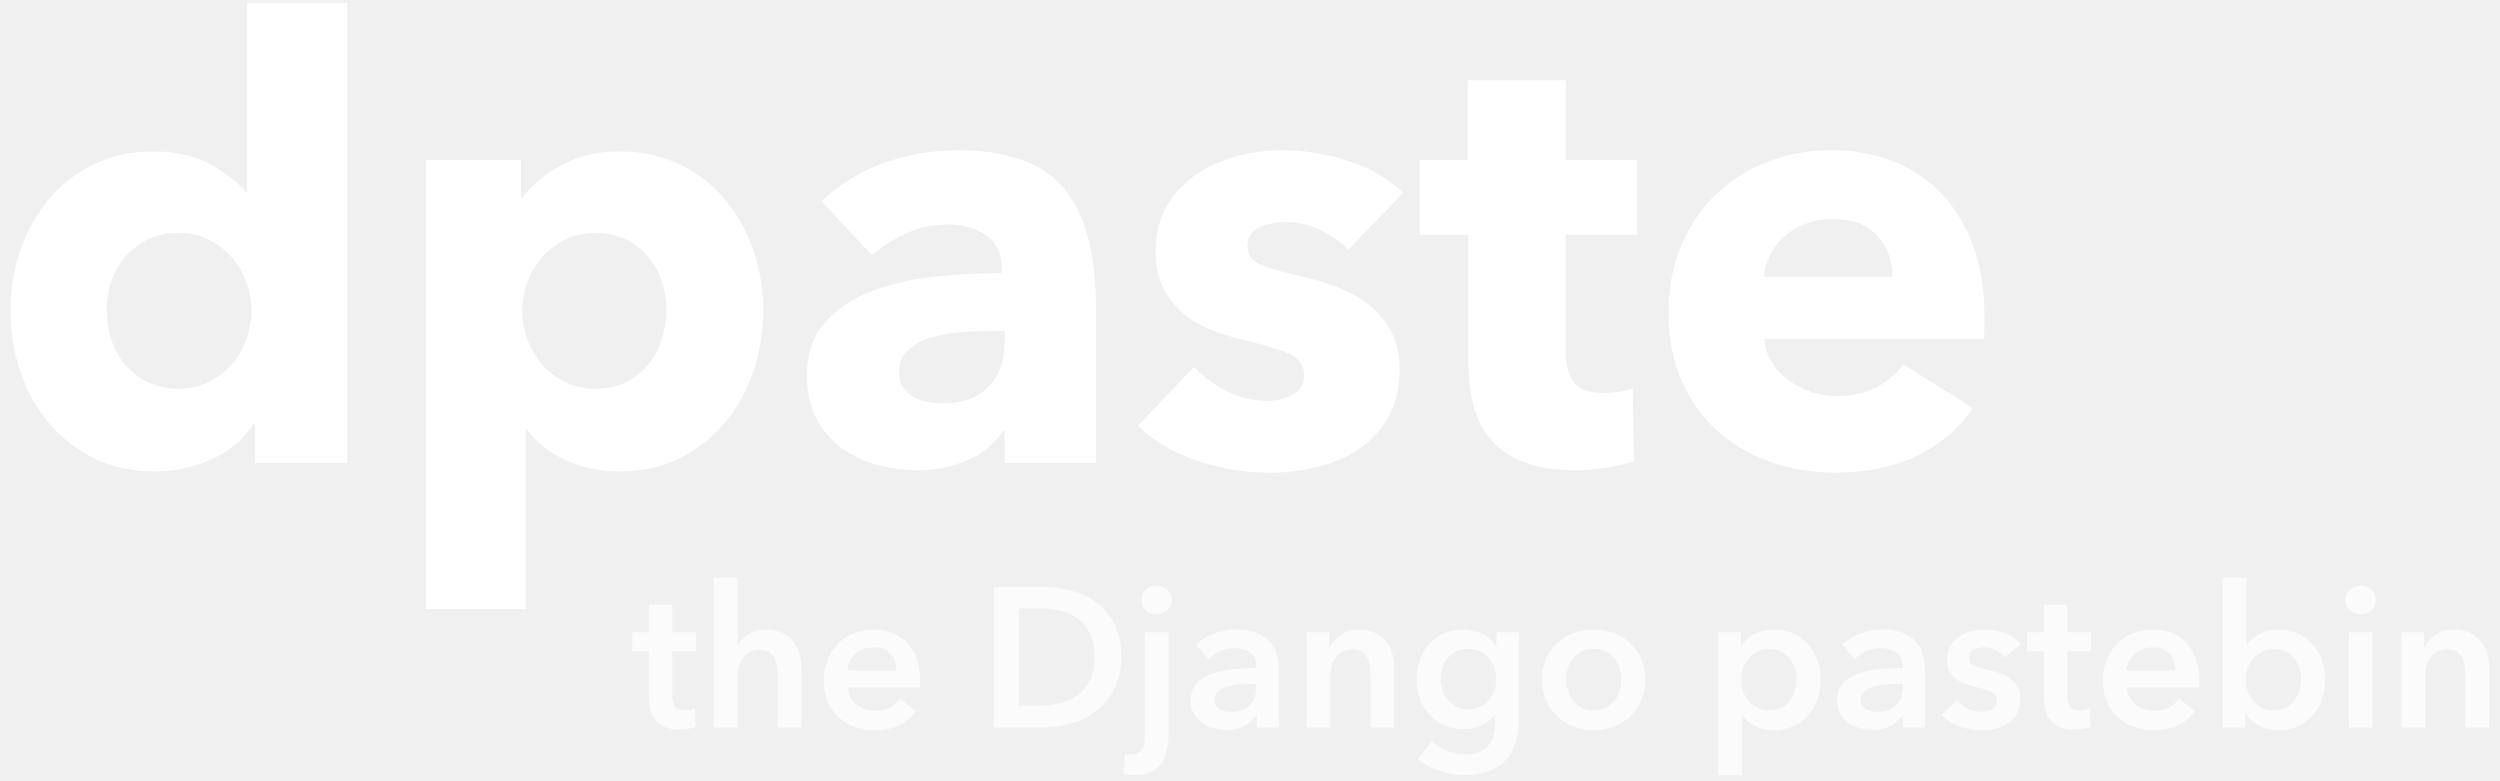
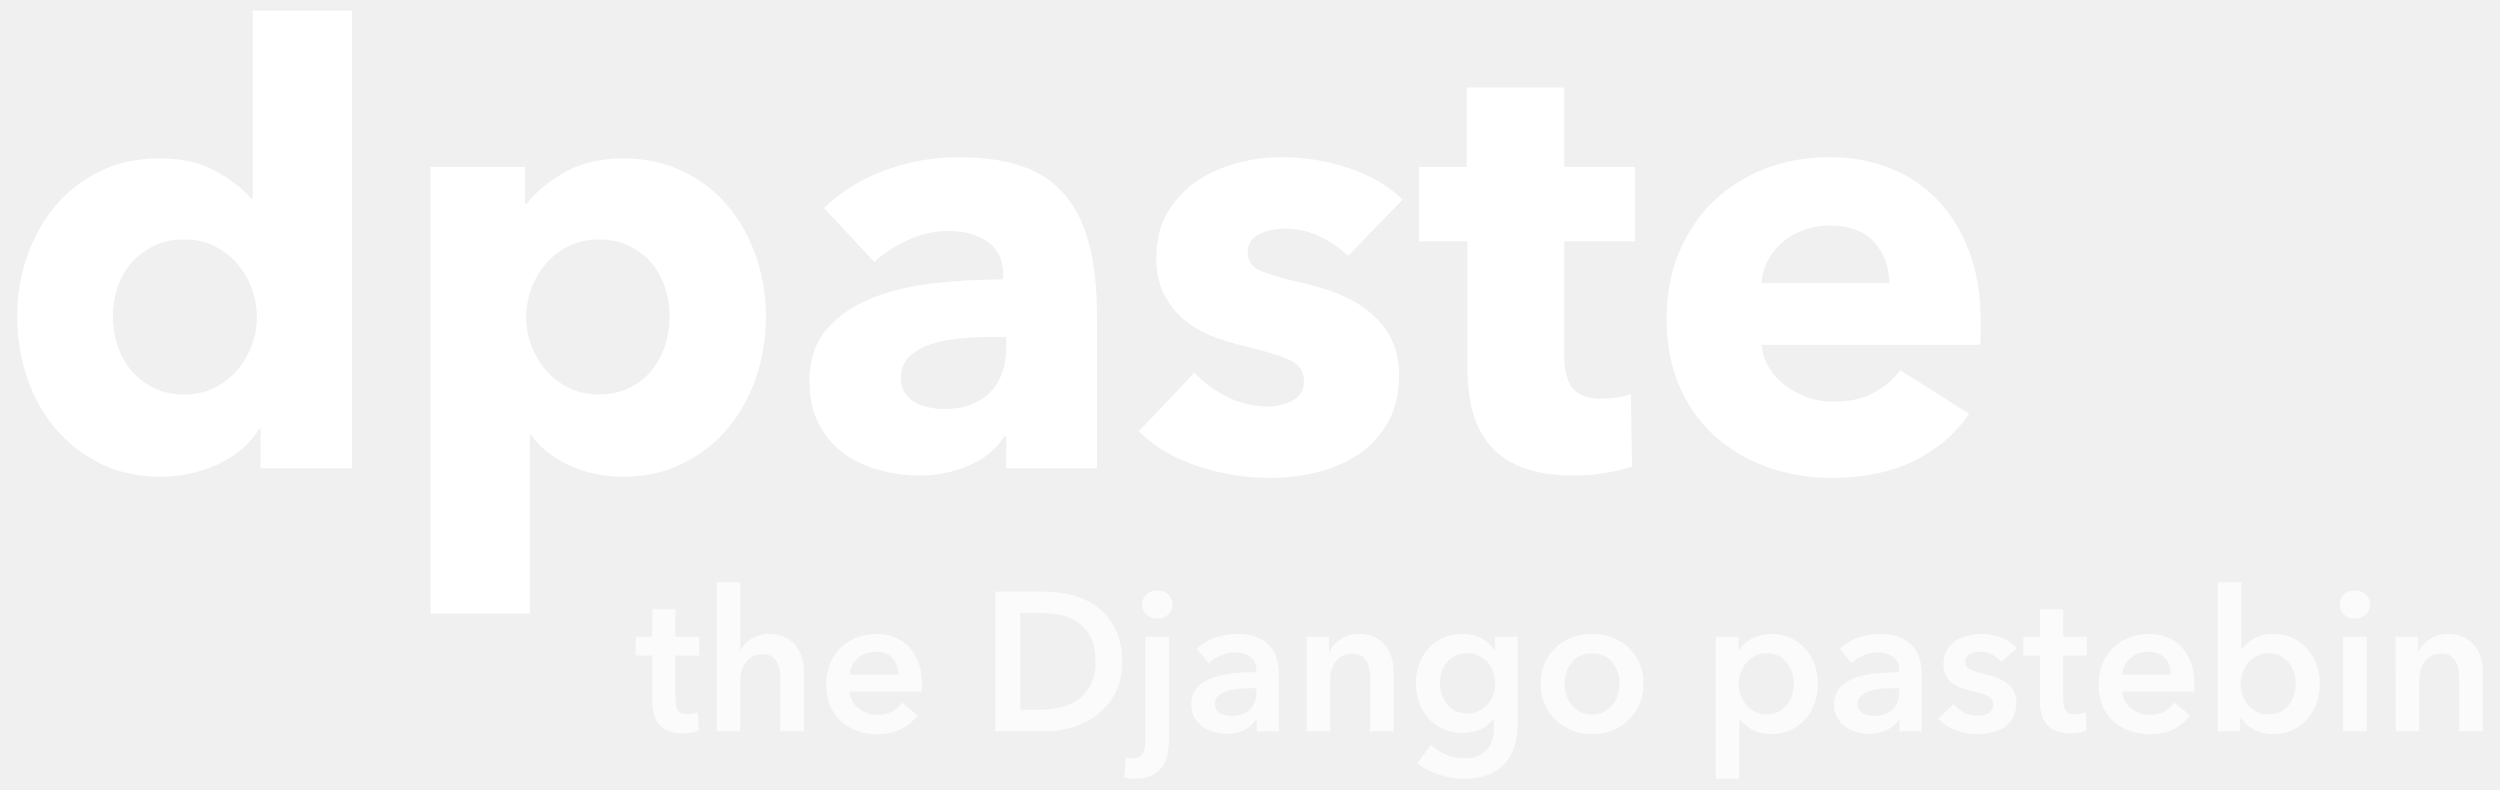
- <svg xmlns="http://www.w3.org/2000/svg" width="189px" height="59px" viewBox="0 0 189 59" version="1.1">
-   <defs />
-   <g id="Page-1" stroke="none" stroke-width="1" fill="none" fill-rule="evenodd">
-     <g id="Group-Copy" fill="#FFFFFF">
-       <path d="M19.286,35 L19.286,32.01 L19.194,32.01 C18.458,33.175 17.408,34.072 16.043,34.701 C14.678,35.33 13.229,35.644 11.696,35.644 C9.979,35.644 8.445,35.307 7.096,34.632 C5.747,33.957 4.604,33.06 3.669,31.941 C2.734,30.822 2.021,29.526 1.53,28.054 C1.039,26.582 0.794,25.049 0.794,23.454 C0.794,21.859 1.047,20.334 1.553,18.877 C2.059,17.42 2.78,16.14 3.715,15.036 C4.65,13.932 5.785,13.058 7.119,12.414 C8.453,11.77 9.948,11.448 11.604,11.448 C13.291,11.448 14.717,11.77 15.882,12.414 C17.047,13.058 17.952,13.763 18.596,14.53 L18.688,14.53 L18.688,0.224 L26.232,0.224 L26.232,35 L19.286,35 Z M19.01,23.5 C19.01,22.764 18.88,22.043 18.619,21.338 C18.358,20.633 17.99,20.004 17.515,19.452 C17.04,18.9 16.465,18.455 15.79,18.118 C15.115,17.781 14.349,17.612 13.49,17.612 C12.601,17.612 11.819,17.781 11.144,18.118 C10.469,18.455 9.902,18.892 9.442,19.429 C8.982,19.966 8.637,20.587 8.407,21.292 C8.177,21.997 8.062,22.718 8.062,23.454 C8.062,24.19 8.177,24.918 8.407,25.639 C8.637,26.36 8.982,26.996 9.442,27.548 C9.902,28.1 10.469,28.545 11.144,28.882 C11.819,29.219 12.601,29.388 13.49,29.388 C14.349,29.388 15.115,29.219 15.79,28.882 C16.465,28.545 17.04,28.1 17.515,27.548 C17.99,26.996 18.358,26.367 18.619,25.662 C18.88,24.957 19.01,24.236 19.01,23.5 Z M57.696,23.454 C57.696,25.049 57.451,26.582 56.96,28.054 C56.469,29.526 55.756,30.822 54.821,31.941 C53.886,33.06 52.743,33.957 51.394,34.632 C50.045,35.307 48.511,35.644 46.794,35.644 C45.383,35.644 44.049,35.36 42.792,34.793 C41.535,34.226 40.553,33.451 39.848,32.47 L39.756,32.47 L39.756,46.04 L32.212,46.04 L32.212,12.092 L39.388,12.092 L39.388,14.898 L39.526,14.898 C40.231,13.978 41.205,13.173 42.447,12.483 C43.689,11.793 45.153,11.448 46.84,11.448 C48.496,11.448 49.999,11.77 51.348,12.414 C52.697,13.058 53.84,13.932 54.775,15.036 C55.71,16.14 56.431,17.42 56.937,18.877 C57.443,20.334 57.696,21.859 57.696,23.454 Z M50.382,23.454 C50.382,22.718 50.267,21.997 50.037,21.292 C49.807,20.587 49.47,19.966 49.025,19.429 C48.58,18.892 48.021,18.455 47.346,18.118 C46.671,17.781 45.889,17.612 45,17.612 C44.141,17.612 43.375,17.781 42.7,18.118 C42.025,18.455 41.45,18.9 40.975,19.452 C40.5,20.004 40.132,20.633 39.871,21.338 C39.61,22.043 39.48,22.764 39.48,23.5 C39.48,24.236 39.61,24.957 39.871,25.662 C40.132,26.367 40.5,26.996 40.975,27.548 C41.45,28.1 42.025,28.545 42.7,28.882 C43.375,29.219 44.141,29.388 45,29.388 C45.889,29.388 46.671,29.219 47.346,28.882 C48.021,28.545 48.58,28.1 49.025,27.548 C49.47,26.996 49.807,26.36 50.037,25.639 C50.267,24.918 50.382,24.19 50.382,23.454 Z M75.958,25.018 L74.992,25.018 C74.164,25.018 73.328,25.056 72.485,25.133 C71.642,25.21 70.89,25.355 70.231,25.57 C69.572,25.785 69.027,26.099 68.598,26.513 C68.169,26.927 67.954,27.471 67.954,28.146 C67.954,28.575 68.054,28.943 68.253,29.25 C68.452,29.557 68.705,29.802 69.012,29.986 C69.319,30.17 69.671,30.3 70.07,30.377 C70.469,30.454 70.852,30.492 71.22,30.492 C72.753,30.492 73.926,30.07 74.739,29.227 C75.552,28.384 75.958,27.241 75.958,25.8 L75.958,25.018 Z M62.112,15.22 C63.461,13.932 65.033,12.966 66.827,12.322 C68.621,11.678 70.453,11.356 72.324,11.356 C74.256,11.356 75.889,11.594 77.223,12.069 C78.557,12.544 79.638,13.28 80.466,14.277 C81.294,15.274 81.9,16.531 82.283,18.049 C82.666,19.567 82.858,21.369 82.858,23.454 L82.858,35 L75.958,35 L75.958,32.562 L75.82,32.562 C75.237,33.513 74.356,34.249 73.175,34.77 C71.994,35.291 70.714,35.552 69.334,35.552 C68.414,35.552 67.463,35.429 66.482,35.184 C65.501,34.939 64.604,34.54 63.791,33.988 C62.978,33.436 62.311,32.7 61.79,31.78 C61.269,30.86 61.008,29.725 61.008,28.376 C61.008,26.72 61.46,25.386 62.365,24.374 C63.27,23.362 64.435,22.58 65.861,22.028 C67.287,21.476 68.874,21.108 70.622,20.924 C72.37,20.74 74.072,20.648 75.728,20.648 L75.728,20.28 C75.728,19.145 75.329,18.31 74.532,17.773 C73.735,17.236 72.753,16.968 71.588,16.968 C70.515,16.968 69.48,17.198 68.483,17.658 C67.486,18.118 66.635,18.67 65.93,19.314 L62.112,15.22 Z M101.948,18.854 C101.335,18.271 100.614,17.781 99.786,17.382 C98.958,16.983 98.084,16.784 97.164,16.784 C96.459,16.784 95.807,16.922 95.209,17.198 C94.611,17.474 94.312,17.949 94.312,18.624 C94.312,19.268 94.642,19.728 95.301,20.004 C95.96,20.28 97.026,20.587 98.498,20.924 C99.357,21.108 100.223,21.369 101.097,21.706 C101.971,22.043 102.761,22.488 103.466,23.04 C104.171,23.592 104.739,24.267 105.168,25.064 C105.597,25.861 105.812,26.812 105.812,27.916 C105.812,29.357 105.521,30.576 104.938,31.573 C104.355,32.57 103.596,33.375 102.661,33.988 C101.726,34.601 100.675,35.046 99.51,35.322 C98.345,35.598 97.179,35.736 96.014,35.736 C94.143,35.736 92.311,35.437 90.517,34.839 C88.723,34.241 87.228,33.359 86.032,32.194 L90.264,27.732 C90.939,28.468 91.767,29.081 92.748,29.572 C93.729,30.063 94.772,30.308 95.876,30.308 C96.489,30.308 97.095,30.162 97.693,29.871 C98.291,29.58 98.59,29.066 98.59,28.33 C98.59,27.625 98.222,27.103 97.486,26.766 C96.75,26.429 95.6,26.076 94.036,25.708 C93.239,25.524 92.441,25.279 91.644,24.972 C90.847,24.665 90.134,24.251 89.505,23.73 C88.876,23.209 88.363,22.565 87.964,21.798 C87.565,21.031 87.366,20.111 87.366,19.038 C87.366,17.658 87.657,16.485 88.24,15.519 C88.823,14.553 89.574,13.763 90.494,13.15 C91.414,12.537 92.434,12.084 93.553,11.793 C94.672,11.502 95.784,11.356 96.888,11.356 C98.605,11.356 100.284,11.624 101.925,12.161 C103.566,12.698 104.953,13.503 106.088,14.576 L101.948,18.854 Z M118.37,17.75 L118.37,26.49 C118.37,27.563 118.577,28.368 118.991,28.905 C119.405,29.442 120.149,29.71 121.222,29.71 C121.59,29.71 121.981,29.679 122.395,29.618 C122.809,29.557 123.154,29.465 123.43,29.342 L123.522,34.862 C123.001,35.046 122.341,35.207 121.544,35.345 C120.747,35.483 119.949,35.552 119.152,35.552 C117.619,35.552 116.331,35.36 115.288,34.977 C114.245,34.594 113.41,34.042 112.781,33.321 C112.152,32.6 111.7,31.742 111.424,30.745 C111.148,29.748 111.01,28.637 111.01,27.41 L111.01,17.75 L107.33,17.75 L107.33,12.092 L110.964,12.092 L110.964,6.066 L118.37,6.066 L118.37,12.092 L123.752,12.092 L123.752,17.75 L118.37,17.75 Z M143.072,20.924 C143.072,19.728 142.696,18.701 141.945,17.842 C141.194,16.983 140.067,16.554 138.564,16.554 C137.828,16.554 137.153,16.669 136.54,16.899 C135.927,17.129 135.39,17.443 134.93,17.842 C134.47,18.241 134.102,18.708 133.826,19.245 C133.55,19.782 133.397,20.341 133.366,20.924 L143.072,20.924 Z M150.018,23.822 L150.018,24.742 C150.018,25.049 150.003,25.34 149.972,25.616 L133.366,25.616 C133.427,26.26 133.619,26.843 133.941,27.364 C134.263,27.885 134.677,28.338 135.183,28.721 C135.689,29.104 136.256,29.403 136.885,29.618 C137.514,29.833 138.165,29.94 138.84,29.94 C140.036,29.94 141.048,29.718 141.876,29.273 C142.704,28.828 143.379,28.253 143.9,27.548 L149.144,30.86 C148.071,32.424 146.652,33.628 144.889,34.471 C143.126,35.314 141.079,35.736 138.748,35.736 C137.031,35.736 135.405,35.468 133.872,34.931 C132.339,34.394 130.997,33.612 129.847,32.585 C128.697,31.558 127.792,30.293 127.133,28.79 C126.474,27.287 126.144,25.57 126.144,23.638 C126.144,21.767 126.466,20.073 127.11,18.555 C127.754,17.037 128.628,15.749 129.732,14.691 C130.836,13.633 132.139,12.813 133.642,12.23 C135.145,11.647 136.77,11.356 138.518,11.356 C140.205,11.356 141.753,11.64 143.164,12.207 C144.575,12.774 145.786,13.595 146.798,14.668 C147.81,15.741 148.6,17.045 149.167,18.578 C149.734,20.111 150.018,21.859 150.018,23.822 Z" id="dpaste-copy" />
-       <path d="M47.795,49.24 L47.795,47.8 L49.055,47.8 L49.055,45.715 L50.825,45.715 L50.825,47.8 L52.625,47.8 L52.625,49.24 L50.825,49.24 L50.825,52.585 C50.825,52.905 50.882,53.17 50.998,53.38 C51.113,53.59 51.37,53.695 51.77,53.695 C51.89,53.695 52.02,53.683 52.16,53.657 C52.3,53.632 52.425,53.595 52.535,53.545 L52.595,54.955 C52.435,55.015 52.245,55.062 52.025,55.097 C51.805,55.133 51.595,55.15 51.395,55.15 C50.915,55.15 50.525,55.083 50.225,54.947 C49.925,54.812 49.688,54.628 49.513,54.392 C49.337,54.157 49.218,53.888 49.153,53.583 C49.087,53.277 49.055,52.95 49.055,52.6 L49.055,49.24 L47.795,49.24 Z M57.935,47.59 C58.405,47.59 58.807,47.672 59.142,47.837 C59.478,48.003 59.752,48.22 59.968,48.49 C60.183,48.76 60.34,49.07 60.44,49.42 C60.54,49.77 60.59,50.13 60.59,50.5 L60.59,55 L58.79,55 L58.79,51.04 C58.79,50.83 58.775,50.613 58.745,50.388 C58.715,50.162 58.653,49.958 58.557,49.773 C58.462,49.587 58.328,49.435 58.153,49.315 C57.977,49.195 57.745,49.135 57.455,49.135 C57.165,49.135 56.915,49.19 56.705,49.3 C56.495,49.41 56.32,49.557 56.18,49.742 C56.04,49.928 55.935,50.135 55.865,50.365 C55.795,50.595 55.76,50.83 55.76,51.07 L55.76,55 L53.96,55 L53.96,43.66 L55.76,43.66 L55.76,48.805 L55.79,48.805 C55.86,48.655 55.962,48.508 56.097,48.362 C56.233,48.217 56.39,48.088 56.57,47.972 C56.75,47.857 56.955,47.765 57.185,47.695 C57.415,47.625 57.665,47.59 57.935,47.59 Z M67.76,50.68 C67.76,50.45 67.728,50.23 67.662,50.02 C67.597,49.81 67.495,49.625 67.355,49.465 C67.215,49.305 67.038,49.178 66.823,49.083 C66.607,48.987 66.355,48.94 66.065,48.94 C65.525,48.94 65.068,49.102 64.692,49.428 C64.317,49.753 64.11,50.17 64.07,50.68 L67.76,50.68 Z M69.56,51.49 L69.56,51.73 C69.56,51.81 69.555,51.89 69.545,51.97 L64.07,51.97 C64.09,52.23 64.157,52.467 64.272,52.682 C64.388,52.898 64.54,53.082 64.73,53.237 C64.92,53.393 65.135,53.515 65.375,53.605 C65.615,53.695 65.865,53.74 66.125,53.74 C66.575,53.74 66.955,53.658 67.265,53.492 C67.575,53.327 67.83,53.1 68.03,52.81 L69.23,53.77 C68.52,54.73 67.49,55.21 66.14,55.21 C65.58,55.21 65.065,55.123 64.595,54.947 C64.125,54.772 63.718,54.525 63.373,54.205 C63.027,53.885 62.758,53.493 62.562,53.028 C62.367,52.562 62.27,52.035 62.27,51.445 C62.27,50.865 62.367,50.338 62.562,49.862 C62.758,49.387 63.025,48.983 63.365,48.648 C63.705,48.312 64.107,48.053 64.573,47.867 C65.038,47.682 65.54,47.59 66.08,47.59 C66.58,47.59 67.042,47.672 67.468,47.837 C67.893,48.003 68.26,48.247 68.57,48.572 C68.88,48.898 69.122,49.302 69.297,49.788 C69.473,50.273 69.56,50.84 69.56,51.49 Z M75.14,44.38 L78.905,44.38 C79.595,44.38 80.29,44.47 80.99,44.65 C81.69,44.83 82.32,45.127 82.88,45.542 C83.44,45.958 83.895,46.502 84.245,47.178 C84.595,47.853 84.77,48.69 84.77,49.69 C84.77,50.62 84.595,51.42 84.245,52.09 C83.895,52.76 83.44,53.31 82.88,53.74 C82.32,54.17 81.69,54.487 80.99,54.693 C80.29,54.898 79.595,55 78.905,55 L75.14,55 L75.14,44.38 Z M78.605,53.35 C79.095,53.35 79.585,53.293 80.075,53.178 C80.565,53.062 81.007,52.868 81.403,52.593 C81.798,52.317 82.12,51.945 82.37,51.475 C82.62,51.005 82.745,50.41 82.745,49.69 C82.745,48.93 82.62,48.31 82.37,47.83 C82.12,47.35 81.798,46.975 81.403,46.705 C81.007,46.435 80.565,46.25 80.075,46.15 C79.585,46.05 79.095,46 78.605,46 L77.03,46 L77.03,53.35 L78.605,53.35 Z M88.34,47.8 L88.34,55.435 C88.34,55.865 88.305,56.272 88.235,56.657 C88.165,57.043 88.033,57.377 87.838,57.663 C87.642,57.948 87.378,58.175 87.043,58.345 C86.707,58.515 86.27,58.6 85.73,58.6 C85.58,58.6 85.43,58.59 85.28,58.57 C85.13,58.55 85.01,58.53 84.92,58.51 L85.07,56.98 C85.15,57 85.235,57.015 85.325,57.025 C85.415,57.035 85.495,57.04 85.565,57.04 C85.775,57.04 85.945,57 86.075,56.92 C86.205,56.84 86.305,56.73 86.375,56.59 C86.445,56.45 86.49,56.288 86.51,56.102 C86.53,55.917 86.54,55.72 86.54,55.51 L86.54,47.8 L88.34,47.8 Z M86.285,45.355 C86.285,45.065 86.392,44.813 86.608,44.597 C86.823,44.382 87.095,44.275 87.425,44.275 C87.755,44.275 88.032,44.377 88.257,44.583 C88.483,44.788 88.595,45.045 88.595,45.355 C88.595,45.665 88.483,45.922 88.257,46.127 C88.032,46.333 87.755,46.435 87.425,46.435 C87.095,46.435 86.823,46.328 86.608,46.112 C86.392,45.897 86.285,45.645 86.285,45.355 Z M95,54.085 L94.955,54.085 C94.775,54.405 94.485,54.667 94.085,54.873 C93.685,55.078 93.23,55.18 92.72,55.18 C92.43,55.18 92.128,55.143 91.812,55.068 C91.497,54.992 91.208,54.868 90.942,54.693 C90.677,54.517 90.458,54.288 90.282,54.002 C90.107,53.717 90.02,53.365 90.02,52.945 C90.02,52.405 90.172,51.975 90.478,51.655 C90.783,51.335 91.175,51.09 91.655,50.92 C92.135,50.75 92.667,50.638 93.252,50.583 C93.838,50.527 94.41,50.5 94.97,50.5 L94.97,50.32 C94.97,49.87 94.808,49.538 94.483,49.322 C94.157,49.107 93.77,49 93.32,49 C92.94,49 92.575,49.08 92.225,49.24 C91.875,49.4 91.585,49.595 91.355,49.825 L90.425,48.73 C90.835,48.35 91.307,48.065 91.843,47.875 C92.378,47.685 92.92,47.59 93.47,47.59 C94.11,47.59 94.637,47.68 95.052,47.86 C95.468,48.04 95.795,48.275 96.035,48.565 C96.275,48.855 96.442,49.18 96.537,49.54 C96.633,49.9 96.68,50.26 96.68,50.62 L96.68,55 L95,55 L95,54.085 Z M94.97,51.715 L94.565,51.715 C94.275,51.715 93.97,51.727 93.65,51.752 C93.33,51.778 93.035,51.832 92.765,51.917 C92.495,52.003 92.27,52.122 92.09,52.278 C91.91,52.433 91.82,52.645 91.82,52.915 C91.82,53.085 91.857,53.227 91.933,53.343 C92.008,53.458 92.105,53.55 92.225,53.62 C92.345,53.69 92.48,53.74 92.63,53.77 C92.78,53.8 92.93,53.815 93.08,53.815 C93.7,53.815 94.17,53.65 94.49,53.32 C94.81,52.99 94.97,52.54 94.97,51.97 L94.97,51.715 Z M98.78,47.8 L100.49,47.8 L100.49,48.955 L100.52,48.955 C100.68,48.595 100.957,48.278 101.353,48.002 C101.748,47.727 102.215,47.59 102.755,47.59 C103.225,47.59 103.627,47.672 103.963,47.837 C104.298,48.003 104.572,48.22 104.787,48.49 C105.003,48.76 105.16,49.07 105.26,49.42 C105.36,49.77 105.41,50.13 105.41,50.5 L105.41,55 L103.61,55 L103.61,51.01 C103.61,50.8 103.595,50.58 103.565,50.35 C103.535,50.12 103.47,49.913 103.37,49.727 C103.27,49.542 103.133,49.39 102.957,49.27 C102.782,49.15 102.55,49.09 102.26,49.09 C101.97,49.09 101.72,49.147 101.51,49.263 C101.3,49.378 101.128,49.525 100.993,49.705 C100.857,49.885 100.755,50.092 100.685,50.328 C100.615,50.563 100.58,50.8 100.58,51.04 L100.58,55 L98.78,55 L98.78,47.8 Z M114.83,47.8 L114.83,54.355 C114.83,55.005 114.75,55.592 114.59,56.117 C114.43,56.643 114.183,57.087 113.847,57.453 C113.512,57.818 113.09,58.1 112.58,58.3 C112.07,58.5 111.465,58.6 110.765,58.6 C110.475,58.6 110.168,58.575 109.843,58.525 C109.517,58.475 109.198,58.4 108.882,58.3 C108.567,58.2 108.265,58.075 107.975,57.925 C107.685,57.775 107.425,57.605 107.195,57.415 L108.23,56.02 C108.58,56.35 108.975,56.602 109.415,56.778 C109.855,56.953 110.3,57.04 110.75,57.04 C111.18,57.04 111.542,56.978 111.838,56.852 C112.133,56.727 112.367,56.555 112.543,56.335 C112.718,56.115 112.843,55.855 112.918,55.555 C112.993,55.255 113.03,54.925 113.03,54.565 L113.03,54.04 L113,54.04 C112.74,54.39 112.408,54.657 112.002,54.843 C111.597,55.028 111.145,55.12 110.645,55.12 C110.105,55.12 109.615,55.02 109.175,54.82 C108.735,54.62 108.363,54.35 108.058,54.01 C107.752,53.67 107.515,53.273 107.345,52.818 C107.175,52.362 107.09,51.88 107.09,51.37 C107.09,50.85 107.172,50.36 107.338,49.9 C107.503,49.44 107.737,49.04 108.043,48.7 C108.348,48.36 108.717,48.09 109.153,47.89 C109.588,47.69 110.075,47.59 110.615,47.59 C111.125,47.59 111.6,47.695 112.04,47.905 C112.48,48.115 112.83,48.44 113.09,48.88 L113.12,48.88 L113.12,47.8 L114.83,47.8 Z M110.99,49.06 C110.66,49.06 110.368,49.12 110.112,49.24 C109.857,49.36 109.643,49.522 109.468,49.727 C109.292,49.933 109.157,50.175 109.062,50.455 C108.968,50.735 108.92,51.035 108.92,51.355 C108.92,51.645 108.968,51.925 109.062,52.195 C109.157,52.465 109.292,52.707 109.468,52.922 C109.643,53.138 109.857,53.31 110.112,53.44 C110.368,53.57 110.655,53.635 110.975,53.635 C111.305,53.635 111.602,53.573 111.868,53.447 C112.133,53.322 112.357,53.155 112.543,52.945 C112.728,52.735 112.87,52.493 112.97,52.218 C113.07,51.942 113.12,51.655 113.12,51.355 C113.12,51.045 113.07,50.75 112.97,50.47 C112.87,50.19 112.728,49.945 112.543,49.735 C112.357,49.525 112.135,49.36 111.875,49.24 C111.615,49.12 111.32,49.06 110.99,49.06 Z M116.57,51.37 C116.57,50.8 116.672,50.283 116.877,49.818 C117.083,49.352 117.36,48.955 117.71,48.625 C118.06,48.295 118.475,48.04 118.955,47.86 C119.435,47.68 119.945,47.59 120.485,47.59 C121.025,47.59 121.535,47.68 122.015,47.86 C122.495,48.04 122.91,48.295 123.26,48.625 C123.61,48.955 123.887,49.352 124.093,49.818 C124.298,50.283 124.4,50.8 124.4,51.37 C124.4,51.94 124.298,52.46 124.093,52.93 C123.887,53.4 123.61,53.802 123.26,54.138 C122.91,54.473 122.495,54.735 122.015,54.925 C121.535,55.115 121.025,55.21 120.485,55.21 C119.945,55.21 119.435,55.115 118.955,54.925 C118.475,54.735 118.06,54.473 117.71,54.138 C117.36,53.802 117.083,53.4 116.877,52.93 C116.672,52.46 116.57,51.94 116.57,51.37 Z M118.4,51.37 C118.4,51.65 118.442,51.93 118.528,52.21 C118.612,52.49 118.74,52.74 118.91,52.96 C119.08,53.18 119.295,53.36 119.555,53.5 C119.815,53.64 120.125,53.71 120.485,53.71 C120.845,53.71 121.155,53.64 121.415,53.5 C121.675,53.36 121.89,53.18 122.06,52.96 C122.23,52.74 122.358,52.49 122.442,52.21 C122.528,51.93 122.57,51.65 122.57,51.37 C122.57,51.09 122.528,50.813 122.442,50.538 C122.358,50.262 122.23,50.015 122.06,49.795 C121.89,49.575 121.675,49.398 121.415,49.263 C121.155,49.127 120.845,49.06 120.485,49.06 C120.125,49.06 119.815,49.127 119.555,49.263 C119.295,49.398 119.08,49.575 118.91,49.795 C118.74,50.015 118.612,50.262 118.528,50.538 C118.442,50.813 118.4,51.09 118.4,51.37 Z M131.615,47.8 L131.615,48.805 L131.66,48.805 C131.75,48.665 131.867,48.523 132.012,48.377 C132.158,48.232 132.335,48.103 132.545,47.987 C132.755,47.872 132.992,47.778 133.257,47.703 C133.523,47.627 133.82,47.59 134.15,47.59 C134.66,47.59 135.13,47.687 135.56,47.883 C135.99,48.078 136.36,48.345 136.67,48.685 C136.98,49.025 137.22,49.425 137.39,49.885 C137.56,50.345 137.645,50.84 137.645,51.37 C137.645,51.9 137.563,52.397 137.398,52.862 C137.232,53.328 136.998,53.732 136.692,54.078 C136.387,54.423 136.018,54.697 135.583,54.903 C135.147,55.108 134.655,55.21 134.105,55.21 C133.595,55.21 133.128,55.105 132.702,54.895 C132.277,54.685 131.95,54.4 131.72,54.04 L131.69,54.04 L131.69,58.6 L129.89,58.6 L129.89,47.8 L131.615,47.8 Z M135.815,51.37 C135.815,51.09 135.773,50.813 135.688,50.538 C135.602,50.262 135.475,50.015 135.305,49.795 C135.135,49.575 134.92,49.398 134.66,49.263 C134.4,49.127 134.095,49.06 133.745,49.06 C133.415,49.06 133.12,49.13 132.86,49.27 C132.6,49.41 132.378,49.59 132.192,49.81 C132.007,50.03 131.868,50.28 131.773,50.56 C131.678,50.84 131.63,51.12 131.63,51.4 C131.63,51.68 131.678,51.957 131.773,52.233 C131.868,52.508 132.007,52.755 132.192,52.975 C132.378,53.195 132.6,53.372 132.86,53.508 C133.12,53.643 133.415,53.71 133.745,53.71 C134.095,53.71 134.4,53.64 134.66,53.5 C134.92,53.36 135.135,53.18 135.305,52.96 C135.475,52.74 135.602,52.49 135.688,52.21 C135.773,51.93 135.815,51.65 135.815,51.37 Z M143.855,54.085 L143.81,54.085 C143.63,54.405 143.34,54.667 142.94,54.873 C142.54,55.078 142.085,55.18 141.575,55.18 C141.285,55.18 140.983,55.143 140.667,55.068 C140.352,54.992 140.063,54.868 139.798,54.693 C139.532,54.517 139.313,54.288 139.137,54.002 C138.962,53.717 138.875,53.365 138.875,52.945 C138.875,52.405 139.027,51.975 139.333,51.655 C139.638,51.335 140.03,51.09 140.51,50.92 C140.99,50.75 141.522,50.638 142.107,50.583 C142.693,50.527 143.265,50.5 143.825,50.5 L143.825,50.32 C143.825,49.87 143.663,49.538 143.338,49.322 C143.012,49.107 142.625,49 142.175,49 C141.795,49 141.43,49.08 141.08,49.24 C140.73,49.4 140.44,49.595 140.21,49.825 L139.28,48.73 C139.69,48.35 140.162,48.065 140.697,47.875 C141.233,47.685 141.775,47.59 142.325,47.59 C142.965,47.59 143.492,47.68 143.907,47.86 C144.323,48.04 144.65,48.275 144.89,48.565 C145.13,48.855 145.298,49.18 145.393,49.54 C145.488,49.9 145.535,50.26 145.535,50.62 L145.535,55 L143.855,55 L143.855,54.085 Z M143.825,51.715 L143.42,51.715 C143.13,51.715 142.825,51.727 142.505,51.752 C142.185,51.778 141.89,51.832 141.62,51.917 C141.35,52.003 141.125,52.122 140.945,52.278 C140.765,52.433 140.675,52.645 140.675,52.915 C140.675,53.085 140.713,53.227 140.787,53.343 C140.863,53.458 140.96,53.55 141.08,53.62 C141.2,53.69 141.335,53.74 141.485,53.77 C141.635,53.8 141.785,53.815 141.935,53.815 C142.555,53.815 143.025,53.65 143.345,53.32 C143.665,52.99 143.825,52.54 143.825,51.97 L143.825,51.715 Z M151.58,49.72 C151.42,49.51 151.2,49.328 150.92,49.172 C150.64,49.017 150.335,48.94 150.005,48.94 C149.715,48.94 149.45,49 149.21,49.12 C148.97,49.24 148.85,49.44 148.85,49.72 C148.85,50 148.982,50.197 149.248,50.312 C149.513,50.428 149.9,50.545 150.41,50.665 C150.68,50.725 150.952,50.805 151.227,50.905 C151.503,51.005 151.752,51.137 151.977,51.303 C152.203,51.468 152.385,51.672 152.525,51.917 C152.665,52.163 152.735,52.46 152.735,52.81 C152.735,53.25 152.653,53.622 152.488,53.928 C152.322,54.233 152.103,54.48 151.827,54.67 C151.552,54.86 151.233,54.997 150.868,55.083 C150.502,55.168 150.125,55.21 149.735,55.21 C149.175,55.21 148.63,55.108 148.1,54.903 C147.57,54.697 147.13,54.405 146.78,54.025 L147.965,52.915 C148.165,53.175 148.425,53.39 148.745,53.56 C149.065,53.73 149.42,53.815 149.81,53.815 C149.94,53.815 150.072,53.8 150.208,53.77 C150.343,53.74 150.467,53.693 150.583,53.627 C150.698,53.562 150.79,53.475 150.86,53.365 C150.93,53.255 150.965,53.12 150.965,52.96 C150.965,52.66 150.828,52.445 150.553,52.315 C150.277,52.185 149.865,52.055 149.315,51.925 C149.045,51.865 148.783,51.788 148.528,51.693 C148.272,51.597 148.045,51.473 147.845,51.318 C147.645,51.162 147.485,50.97 147.365,50.74 C147.245,50.51 147.185,50.225 147.185,49.885 C147.185,49.485 147.267,49.14 147.433,48.85 C147.598,48.56 147.815,48.323 148.085,48.138 C148.355,47.952 148.66,47.815 149,47.725 C149.34,47.635 149.69,47.59 150.05,47.59 C150.57,47.59 151.077,47.68 151.572,47.86 C152.068,48.04 152.46,48.315 152.75,48.685 L151.58,49.72 Z M153.26,49.24 L153.26,47.8 L154.52,47.8 L154.52,45.715 L156.29,45.715 L156.29,47.8 L158.09,47.8 L158.09,49.24 L156.29,49.24 L156.29,52.585 C156.29,52.905 156.347,53.17 156.463,53.38 C156.578,53.59 156.835,53.695 157.235,53.695 C157.355,53.695 157.485,53.683 157.625,53.657 C157.765,53.632 157.89,53.595 158,53.545 L158.06,54.955 C157.9,55.015 157.71,55.062 157.49,55.097 C157.27,55.133 157.06,55.15 156.86,55.15 C156.38,55.15 155.99,55.083 155.69,54.947 C155.39,54.812 155.153,54.628 154.977,54.392 C154.802,54.157 154.683,53.888 154.618,53.583 C154.553,53.277 154.52,52.95 154.52,52.6 L154.52,49.24 L153.26,49.24 Z M164.465,50.68 C164.465,50.45 164.433,50.23 164.368,50.02 C164.303,49.81 164.2,49.625 164.06,49.465 C163.92,49.305 163.743,49.178 163.528,49.083 C163.312,48.987 163.06,48.94 162.77,48.94 C162.23,48.94 161.773,49.102 161.398,49.428 C161.022,49.753 160.815,50.17 160.775,50.68 L164.465,50.68 Z M166.265,51.49 L166.265,51.73 C166.265,51.81 166.26,51.89 166.25,51.97 L160.775,51.97 C160.795,52.23 160.862,52.467 160.977,52.682 C161.093,52.898 161.245,53.082 161.435,53.237 C161.625,53.393 161.84,53.515 162.08,53.605 C162.32,53.695 162.57,53.74 162.83,53.74 C163.28,53.74 163.66,53.658 163.97,53.492 C164.28,53.327 164.535,53.1 164.735,52.81 L165.935,53.77 C165.225,54.73 164.195,55.21 162.845,55.21 C162.285,55.21 161.77,55.123 161.3,54.947 C160.83,54.772 160.423,54.525 160.077,54.205 C159.732,53.885 159.463,53.493 159.268,53.028 C159.072,52.562 158.975,52.035 158.975,51.445 C158.975,50.865 159.072,50.338 159.268,49.862 C159.463,49.387 159.73,48.983 160.07,48.648 C160.41,48.312 160.812,48.053 161.278,47.867 C161.743,47.682 162.245,47.59 162.785,47.59 C163.285,47.59 163.747,47.672 164.173,47.837 C164.598,48.003 164.965,48.247 165.275,48.572 C165.585,48.898 165.827,49.302 166.002,49.788 C166.178,50.273 166.265,50.84 166.265,51.49 Z M169.835,43.66 L169.835,48.715 L169.88,48.715 C169.97,48.595 170.085,48.47 170.225,48.34 C170.365,48.21 170.532,48.09 170.727,47.98 C170.923,47.87 171.15,47.778 171.41,47.703 C171.67,47.627 171.965,47.59 172.295,47.59 C172.805,47.59 173.275,47.687 173.705,47.883 C174.135,48.078 174.505,48.345 174.815,48.685 C175.125,49.025 175.365,49.425 175.535,49.885 C175.705,50.345 175.79,50.84 175.79,51.37 C175.79,51.9 175.708,52.397 175.542,52.862 C175.377,53.328 175.143,53.732 174.838,54.078 C174.532,54.423 174.163,54.697 173.727,54.903 C173.292,55.108 172.8,55.21 172.25,55.21 C171.74,55.21 171.263,55.1 170.817,54.88 C170.372,54.66 170.025,54.34 169.775,53.92 L169.745,53.92 L169.745,55 L168.035,55 L168.035,43.66 L169.835,43.66 Z M173.96,51.37 C173.96,51.09 173.917,50.813 173.833,50.538 C173.748,50.262 173.62,50.015 173.45,49.795 C173.28,49.575 173.065,49.398 172.805,49.263 C172.545,49.127 172.24,49.06 171.89,49.06 C171.56,49.06 171.265,49.13 171.005,49.27 C170.745,49.41 170.523,49.59 170.338,49.81 C170.152,50.03 170.012,50.28 169.917,50.56 C169.822,50.84 169.775,51.12 169.775,51.4 C169.775,51.68 169.822,51.957 169.917,52.233 C170.012,52.508 170.152,52.755 170.338,52.975 C170.523,53.195 170.745,53.372 171.005,53.508 C171.265,53.643 171.56,53.71 171.89,53.71 C172.24,53.71 172.545,53.64 172.805,53.5 C173.065,53.36 173.28,53.18 173.45,52.96 C173.62,52.74 173.748,52.49 173.833,52.21 C173.917,51.93 173.96,51.65 173.96,51.37 Z M177.56,47.8 L179.36,47.8 L179.36,55 L177.56,55 L177.56,47.8 Z M177.305,45.355 C177.305,45.065 177.412,44.813 177.627,44.597 C177.843,44.382 178.115,44.275 178.445,44.275 C178.775,44.275 179.052,44.377 179.278,44.583 C179.503,44.788 179.615,45.045 179.615,45.355 C179.615,45.665 179.503,45.922 179.278,46.127 C179.052,46.333 178.775,46.435 178.445,46.435 C178.115,46.435 177.843,46.328 177.627,46.112 C177.412,45.897 177.305,45.645 177.305,45.355 Z M181.55,47.8 L183.26,47.8 L183.26,48.955 L183.29,48.955 C183.45,48.595 183.727,48.278 184.123,48.002 C184.518,47.727 184.985,47.59 185.525,47.59 C185.995,47.59 186.397,47.672 186.732,47.837 C187.068,48.003 187.342,48.22 187.558,48.49 C187.773,48.76 187.93,49.07 188.03,49.42 C188.13,49.77 188.18,50.13 188.18,50.5 L188.18,55 L186.38,55 L186.38,51.01 C186.38,50.8 186.365,50.58 186.335,50.35 C186.305,50.12 186.24,49.913 186.14,49.727 C186.04,49.542 185.903,49.39 185.727,49.27 C185.552,49.15 185.32,49.09 185.03,49.09 C184.74,49.09 184.49,49.147 184.28,49.263 C184.07,49.378 183.898,49.525 183.762,49.705 C183.627,49.885 183.525,50.092 183.455,50.328 C183.385,50.563 183.35,50.8 183.35,51.04 L183.35,55 L181.55,55 L181.55,47.8 Z" id="the-Django-pastebin" fill-opacity="0.7" />
-     </g>
+ <svg xmlns="http://www.w3.org/2000/svg" version="1.1" viewBox="0 0 190 60">
+   <g id="DPG" transform="translate(.513 .588)" fill="#fff" fill-rule="evenodd">
+     <path id="DPL" d="m19.286 35v-2.99h-0.092c-0.736 1.165-1.786 2.062-3.151 2.691-1.365 0.629-2.814 0.943-4.347 0.943-1.717 0-3.251-0.337-4.6-1.012s-2.492-1.572-3.427-2.691-1.648-2.415-2.139-3.887-0.736-3.005-0.736-4.6 0.253-3.12 0.759-4.577 1.227-2.737 2.162-3.841 2.07-1.978 3.404-2.622 2.829-0.966 4.485-0.966c1.687 0 3.113 0.322 4.278 0.966s2.07 1.349 2.714 2.116h0.092v-14.306h7.544v34.776zm-0.276-11.5c0-0.736-0.13-1.457-0.391-2.162s-0.629-1.334-1.104-1.886-1.05-0.997-1.725-1.334-1.441-0.506-2.3-0.506c-0.889 0-1.671 0.169-2.346 0.506s-1.242 0.774-1.702 1.311-0.805 1.158-1.035 1.863c-0.23 0.705-0.345 1.426-0.345 2.162s0.115 1.464 0.345 2.185c0.23 0.721 0.575 1.357 1.035 1.909s1.027 0.997 1.702 1.334 1.457 0.506 2.346 0.506c0.859 0 1.625-0.169 2.3-0.506s1.25-0.782 1.725-1.334 0.843-1.181 1.104-1.886 0.391-1.426 0.391-2.162zm38.686-0.046c0 1.595-0.245 3.128-0.736 4.6s-1.204 2.768-2.139 3.887-2.078 2.016-3.427 2.691-2.883 1.012-4.6 1.012c-1.411 0-2.745-0.284-4.002-0.851s-2.239-1.342-2.944-2.323h-0.092v13.57h-7.544v-33.948h7.176v2.806h0.138c0.705-0.92 1.679-1.725 2.921-2.415 1.242-0.69 2.706-1.035 4.393-1.035 1.656 0 3.159 0.322 4.508 0.966s2.492 1.518 3.427 2.622 1.656 2.384 2.162 3.841c0.506 1.457 0.759 2.982 0.759 4.577zm-7.314 0c0-0.736-0.115-1.457-0.345-2.162s-0.567-1.326-1.012-1.863-1.004-0.974-1.679-1.311-1.457-0.506-2.346-0.506c-0.859 0-1.625 0.169-2.3 0.506s-1.25 0.782-1.725 1.334-0.843 1.181-1.104 1.886-0.391 1.426-0.391 2.162 0.13 1.457 0.391 2.162 0.629 1.334 1.104 1.886 1.05 0.997 1.725 1.334 1.441 0.506 2.3 0.506c0.889 0 1.671-0.169 2.346-0.506s1.234-0.782 1.679-1.334 0.782-1.188 1.012-1.909 0.345-1.449 0.345-2.185zm25.576 1.564h-0.966c-0.828 0-1.664 0.038-2.507 0.115s-1.595 0.222-2.254 0.437-1.204 0.529-1.633 0.943c-0.429 0.414-0.644 0.958-0.644 1.633 0 0.429 0.1 0.797 0.299 1.104 0.199 0.307 0.452 0.552 0.759 0.736s0.659 0.314 1.058 0.391c0.399 0.077 0.782 0.115 1.15 0.115 1.533 0 2.706-0.422 3.519-1.265 0.813-0.843 1.219-1.986 1.219-3.427zm-13.846-9.798c1.349-1.288 2.921-2.254 4.715-2.898s3.626-0.966 5.497-0.966c1.932 0 3.565 0.238 4.899 0.713s2.415 1.211 3.243 2.208 1.434 2.254 1.817 3.772 0.575 3.32 0.575 5.405v11.546h-6.9v-2.438h-0.138c-0.583 0.951-1.464 1.687-2.645 2.208s-2.461 0.782-3.841 0.782c-0.92 0-1.871-0.123-2.852-0.368s-1.878-0.644-2.691-1.196-1.48-1.288-2.001-2.208-0.782-2.055-0.782-3.404c0-1.656 0.452-2.99 1.357-4.002s2.07-1.794 3.496-2.346 3.013-0.92 4.761-1.104 3.45-0.276 5.106-0.276v-0.368c0-1.135-0.399-1.97-1.196-2.507s-1.779-0.805-2.944-0.805c-1.073 0-2.108 0.23-3.105 0.69s-1.848 1.012-2.553 1.656zm39.836 3.634c-0.613-0.583-1.334-1.073-2.162-1.472-0.828-0.399-1.702-0.598-2.622-0.598-0.705 0-1.357 0.138-1.955 0.414s-0.897 0.751-0.897 1.426c0 0.644 0.33 1.104 0.989 1.38s1.725 0.583 3.197 0.92c0.859 0.184 1.725 0.445 2.599 0.782s1.664 0.782 2.369 1.334 1.273 1.227 1.702 2.024 0.644 1.748 0.644 2.852c0 1.441-0.291 2.66-0.874 3.657s-1.342 1.802-2.277 2.415-1.986 1.058-3.151 1.334c-1.165 0.276-2.331 0.414-3.496 0.414-1.871 0-3.703-0.299-5.497-0.897s-3.289-1.48-4.485-2.645l4.232-4.462c0.675 0.736 1.503 1.349 2.484 1.84s2.024 0.736 3.128 0.736c0.613 0 1.219-0.146 1.817-0.437s0.897-0.805 0.897-1.541c0-0.705-0.368-1.227-1.104-1.564s-1.886-0.69-3.45-1.058c-0.797-0.184-1.595-0.429-2.392-0.736s-1.51-0.721-2.139-1.242-1.142-1.165-1.541-1.932c-0.399-0.767-0.598-1.687-0.598-2.76 0-1.38 0.291-2.553 0.874-3.519s1.334-1.756 2.254-2.369 1.94-1.066 3.059-1.357 2.231-0.437 3.335-0.437c1.717 0 3.396 0.268 5.037 0.805s3.028 1.342 4.163 2.415zm16.422-1.104v8.74c0 1.073 0.207 1.878 0.621 2.415s1.158 0.805 2.231 0.805c0.368 0 0.759-0.031 1.173-0.092s0.759-0.153 1.035-0.276l0.092 5.52c-0.521 0.184-1.181 0.345-1.978 0.483s-1.595 0.207-2.392 0.207c-1.533 0-2.821-0.192-3.864-0.575s-1.878-0.935-2.507-1.656-1.081-1.579-1.357-2.576-0.414-2.108-0.414-3.335v-9.66h-3.68v-5.658h3.634v-6.026h7.406v6.026h5.382v5.658zm24.702 3.174c0-1.196-0.376-2.223-1.127-3.082s-1.878-1.288-3.381-1.288c-0.736 0-1.411 0.115-2.024 0.345s-1.15 0.544-1.61 0.943-0.828 0.866-1.104 1.403-0.429 1.096-0.46 1.679zm6.946 2.898v0.92c0 0.307-0.015 0.598-0.046 0.874h-16.606c0.061 0.644 0.253 1.227 0.575 1.748s0.736 0.974 1.242 1.357 1.073 0.682 1.702 0.897 1.28 0.322 1.955 0.322c1.196 0 2.208-0.222 3.036-0.667s1.503-1.02 2.024-1.725l5.244 3.312c-1.073 1.564-2.492 2.768-4.255 3.611-1.763 0.843-3.81 1.265-6.141 1.265-1.717 0-3.343-0.268-4.876-0.805s-2.875-1.319-4.025-2.346c-1.15-1.027-2.055-2.292-2.714-3.795s-0.989-3.22-0.989-5.152c0-1.871 0.322-3.565 0.966-5.083s1.518-2.806 2.622-3.864 2.407-1.878 3.91-2.461 3.128-0.874 4.876-0.874c1.687 0 3.235 0.284 4.646 0.851s2.622 1.388 3.634 2.461 1.802 2.377 2.369 3.91 0.851 3.281 0.851 5.244z" />
+     <path id="DPT" d="m47.795 49.24v-1.44h1.26v-2.085h1.77v2.085h1.8v1.44h-1.8v3.345c0 0.32 0.058 0.585 0.172 0.795 0.115 0.21 0.372 0.315 0.772 0.315 0.12 0 0.25-0.013 0.39-0.037s0.265-0.062 0.375-0.113l0.06 1.41c-0.16 0.06-0.35 0.107-0.57 0.142s-0.43 0.052-0.63 0.052c-0.48 0-0.87-0.068-1.17-0.203-0.3-0.135-0.537-0.32-0.713-0.555s-0.295-0.505-0.36-0.81c-0.065-0.305-0.098-0.632-0.098-0.983v-3.36zm10.14-1.65c0.47 0 0.872 0.083 1.208 0.247 0.335 0.165 0.61 0.382 0.825 0.652s0.372 0.58 0.472 0.93c0.1 0.35 0.15 0.71 0.15 1.08v4.5h-1.8v-3.96c0-0.21-0.015-0.427-0.045-0.652s-0.092-0.43-0.188-0.615-0.23-0.337-0.405-0.458-0.407-0.18-0.698-0.18-0.54 0.055-0.75 0.165c-0.21 0.11-0.385 0.257-0.525 0.443s-0.245 0.392-0.315 0.623-0.105 0.465-0.105 0.705v3.93h-1.8v-11.34h1.8v5.145h0.03c0.07-0.15 0.172-0.297 0.307-0.443s0.292-0.275 0.472-0.39 0.385-0.207 0.615-0.278 0.48-0.105 0.75-0.105zm9.825 3.09c0-0.23-0.033-0.45-0.098-0.66s-0.167-0.395-0.307-0.555-0.317-0.287-0.532-0.383-0.467-0.142-0.757-0.142c-0.54 0-0.997 0.162-1.373 0.487s-0.583 0.742-0.623 1.252zm1.8 0.81v0.24c0 0.08-5e-3 0.16-0.015 0.24h-5.475c0.02 0.26 0.087 0.497 0.203 0.713 0.115 0.215 0.267 0.4 0.458 0.555s0.405 0.278 0.645 0.367 0.49 0.135 0.75 0.135c0.45 0 0.83-0.083 1.14-0.247 0.31-0.165 0.565-0.392 0.765-0.682l1.2 0.96c-0.71 0.96-1.74 1.44-3.09 1.44-0.56 0-1.075-0.087-1.545-0.263-0.47-0.175-0.877-0.422-1.222-0.743s-0.615-0.712-0.81-1.177-0.292-0.992-0.292-1.583c0-0.58 0.098-1.107 0.292-1.583 0.195-0.475 0.462-0.88 0.802-1.215s0.742-0.595 1.208-0.78 0.967-0.278 1.508-0.278c0.5 0 0.962 0.083 1.387 0.247 0.425 0.165 0.792 0.41 1.103 0.735s0.552 0.73 0.728 1.215 0.263 1.052 0.263 1.702zm5.58-7.11h3.765c0.69 0 1.385 0.09 2.085 0.27 0.7 0.18 1.33 0.477 1.89 0.892s1.015 0.96 1.365 1.635 0.525 1.512 0.525 2.513c0 0.93-0.175 1.73-0.525 2.4s-0.805 1.22-1.365 1.65-1.19 0.747-1.89 0.953-1.395 0.307-2.085 0.307h-3.765zm3.465 8.97c0.49 0 0.98-0.058 1.47-0.172 0.49-0.115 0.932-0.31 1.327-0.585s0.717-0.647 0.968-1.117 0.375-1.065 0.375-1.785c0-0.76-0.125-1.38-0.375-1.86s-0.572-0.855-0.968-1.125-0.837-0.455-1.327-0.555c-0.49-0.1-0.98-0.15-1.47-0.15h-1.575v7.35zm9.735-5.55v7.635c0 0.43-0.035 0.837-0.105 1.222s-0.202 0.72-0.398 1.005-0.46 0.512-0.795 0.682-0.772 0.255-1.312 0.255c-0.15 0-0.3-0.01-0.45-0.03s-0.27-0.04-0.36-0.06l0.15-1.53c0.08 0.02 0.165 0.035 0.255 0.045 0.09 0.01 0.17 0.015 0.24 0.015 0.21 0 0.38-0.04 0.51-0.12s0.23-0.19 0.3-0.33 0.115-0.302 0.135-0.487 0.03-0.382 0.03-0.593v-7.71zm-2.055-2.445c0-0.29 0.107-0.542 0.323-0.757s0.487-0.323 0.818-0.323 0.607 0.102 0.833 0.307 0.338 0.462 0.338 0.772-0.112 0.567-0.338 0.772-0.502 0.307-0.833 0.307-0.602-0.107-0.818-0.323-0.323-0.467-0.323-0.757zm8.715 8.73h-0.045c-0.18 0.32-0.47 0.582-0.87 0.787s-0.855 0.307-1.365 0.307c-0.29 0-0.592-0.037-0.907-0.113s-0.605-0.2-0.87-0.375-0.485-0.405-0.66-0.69-0.263-0.637-0.263-1.058c0-0.54 0.152-0.97 0.458-1.29s0.697-0.565 1.177-0.735 1.012-0.282 1.597-0.338 1.157-0.083 1.718-0.083v-0.18c0-0.45-0.162-0.782-0.487-0.998s-0.712-0.323-1.163-0.323c-0.38 0-0.745 0.08-1.095 0.24-0.35 0.16-0.64 0.355-0.87 0.585l-0.93-1.095c0.41-0.38 0.882-0.665 1.417-0.855s1.077-0.285 1.627-0.285c0.64 0 1.167 0.09 1.583 0.27 0.415 0.18 0.742 0.415 0.983 0.705s0.407 0.615 0.502 0.975c0.095 0.36 0.142 0.72 0.142 1.08v4.38h-1.68zm-0.03-2.37h-0.405c-0.29 0-0.595 0.013-0.915 0.037s-0.615 0.08-0.885 0.165-0.495 0.205-0.675 0.36-0.27 0.367-0.27 0.637c0 0.17 0.037 0.312 0.113 0.427s0.172 0.207 0.292 0.278 0.255 0.12 0.405 0.15 0.3 0.045 0.45 0.045c0.62 0 1.09-0.165 1.41-0.495s0.48-0.78 0.48-1.35zm3.81-3.915h1.71v1.155h0.03c0.16-0.36 0.438-0.677 0.833-0.953s0.863-0.412 1.403-0.412c0.47 0 0.873 0.083 1.208 0.247 0.335 0.165 0.61 0.382 0.825 0.652s0.372 0.58 0.472 0.93 0.15 0.71 0.15 1.08v4.5h-1.8v-3.99c0-0.21-0.015-0.43-0.045-0.66s-0.095-0.437-0.195-0.623-0.237-0.337-0.412-0.458-0.407-0.18-0.698-0.18-0.54 0.058-0.75 0.172c-0.21 0.115-0.383 0.262-0.517 0.443s-0.237 0.387-0.307 0.623-0.105 0.472-0.105 0.713v3.96h-1.8zm16.05 0v6.555c0 0.65-0.08 1.237-0.24 1.762s-0.407 0.97-0.743 1.335-0.757 0.647-1.268 0.848-1.115 0.3-1.815 0.3c-0.29 0-0.598-0.025-0.922-0.075s-0.645-0.125-0.96-0.225c-0.315-0.1-0.618-0.225-0.907-0.375s-0.55-0.32-0.78-0.51l1.035-1.395c0.35 0.33 0.745 0.582 1.185 0.757s0.885 0.263 1.335 0.263c0.43 0 0.792-0.062 1.087-0.188 0.295-0.125 0.53-0.297 0.705-0.517s0.3-0.48 0.375-0.78c0.075-0.3 0.113-0.63 0.113-0.99v-0.525h-0.03c-0.26 0.35-0.593 0.617-0.998 0.802s-0.858 0.278-1.357 0.278c-0.54 0-1.03-0.1-1.47-0.3-0.44-0.2-0.812-0.47-1.117-0.81s-0.542-0.737-0.713-1.192-0.255-0.937-0.255-1.448c0-0.52 0.083-1.01 0.247-1.47s0.4-0.86 0.705-1.2 0.675-0.61 1.11-0.81 0.922-0.3 1.462-0.3c0.51 0 0.985 0.105 1.425 0.315s0.79 0.535 1.05 0.975h0.03v-1.08zm-3.84 1.26c-0.33 0-0.623 0.06-0.877 0.18-0.255 0.12-0.47 0.282-0.645 0.487s-0.31 0.447-0.405 0.728-0.142 0.58-0.142 0.9c0 0.29 0.048 0.57 0.142 0.84s0.23 0.512 0.405 0.728 0.39 0.387 0.645 0.517 0.542 0.195 0.863 0.195c0.33 0 0.627-0.062 0.892-0.188 0.265-0.125 0.49-0.292 0.675-0.502s0.328-0.452 0.427-0.728 0.15-0.562 0.15-0.863c0-0.31-0.05-0.605-0.15-0.885s-0.242-0.525-0.427-0.735-0.407-0.375-0.667-0.495-0.555-0.18-0.885-0.18zm5.58 2.31c0-0.57 0.102-1.087 0.307-1.552s0.482-0.862 0.833-1.192 0.765-0.585 1.245-0.765 0.99-0.27 1.53-0.27 1.05 0.09 1.53 0.27c0.48 0.18 0.895 0.435 1.245 0.765s0.627 0.727 0.833 1.192 0.307 0.982 0.307 1.552-0.102 1.09-0.307 1.56-0.482 0.872-0.833 1.208-0.765 0.597-1.245 0.787-0.99 0.285-1.53 0.285-1.05-0.095-1.53-0.285c-0.48-0.19-0.895-0.452-1.245-0.787s-0.627-0.737-0.833-1.208-0.307-0.99-0.307-1.56zm1.83 0c0 0.28 0.043 0.56 0.128 0.84s0.212 0.53 0.383 0.75 0.385 0.4 0.645 0.54 0.57 0.21 0.93 0.21 0.67-0.07 0.93-0.21c0.26-0.14 0.475-0.32 0.645-0.54s0.297-0.47 0.383-0.75 0.128-0.56 0.128-0.84-0.043-0.557-0.128-0.833-0.212-0.522-0.383-0.743-0.385-0.397-0.645-0.532-0.57-0.203-0.93-0.203-0.67 0.068-0.93 0.203c-0.26 0.135-0.475 0.312-0.645 0.532s-0.297 0.467-0.383 0.743-0.128 0.552-0.128 0.833zm13.215-3.57v1.005h0.045c0.09-0.14 0.207-0.282 0.352-0.427s0.323-0.275 0.532-0.39 0.448-0.21 0.713-0.285 0.562-0.113 0.892-0.113c0.51 0 0.98 0.098 1.41 0.292 0.43 0.195 0.8 0.462 1.11 0.802s0.55 0.74 0.72 1.2 0.255 0.955 0.255 1.485-0.083 1.027-0.247 1.492-0.4 0.87-0.705 1.215-0.675 0.62-1.11 0.825-0.927 0.307-1.478 0.307c-0.51 0-0.978-0.105-1.403-0.315s-0.752-0.495-0.983-0.855h-0.03v4.56h-1.8v-10.8zm4.2 3.57c0-0.28-0.043-0.557-0.128-0.833s-0.212-0.522-0.383-0.743-0.385-0.397-0.645-0.532-0.565-0.203-0.915-0.203c-0.33 0-0.625 0.07-0.885 0.21-0.26 0.14-0.482 0.32-0.667 0.54s-0.325 0.47-0.42 0.75-0.142 0.56-0.142 0.84 0.048 0.557 0.142 0.833 0.235 0.522 0.42 0.743 0.407 0.397 0.667 0.532 0.555 0.203 0.885 0.203c0.35 0 0.655-0.07 0.915-0.21 0.26-0.14 0.475-0.32 0.645-0.54s0.297-0.47 0.383-0.75 0.128-0.56 0.128-0.84zm8.04 2.715h-0.045c-0.18 0.32-0.47 0.582-0.87 0.787s-0.855 0.307-1.365 0.307c-0.29 0-0.593-0.037-0.907-0.113s-0.605-0.2-0.87-0.375-0.485-0.405-0.66-0.69-0.263-0.637-0.263-1.058c0-0.54 0.152-0.97 0.458-1.29s0.698-0.565 1.177-0.735 1.012-0.282 1.597-0.338 1.157-0.083 1.718-0.083v-0.18c0-0.45-0.163-0.782-0.487-0.998s-0.713-0.323-1.163-0.323c-0.38 0-0.745 0.08-1.095 0.24-0.35 0.16-0.64 0.355-0.87 0.585l-0.93-1.095c0.41-0.38 0.882-0.665 1.417-0.855s1.077-0.285 1.627-0.285c0.64 0 1.167 0.09 1.583 0.27 0.415 0.18 0.743 0.415 0.983 0.705s0.407 0.615 0.502 0.975 0.142 0.72 0.142 1.08v4.38h-1.68zm-0.03-2.37h-0.405c-0.29 0-0.595 0.013-0.915 0.037s-0.615 0.08-0.885 0.165-0.495 0.205-0.675 0.36-0.27 0.367-0.27 0.637c0 0.17 0.037 0.312 0.113 0.427s0.172 0.207 0.292 0.278 0.255 0.12 0.405 0.15 0.3 0.045 0.45 0.045c0.62 0 1.09-0.165 1.41-0.495s0.48-0.78 0.48-1.35zm7.755-1.995c-0.16-0.21-0.38-0.392-0.66-0.547s-0.585-0.233-0.915-0.233c-0.29 0-0.555 0.06-0.795 0.18-0.24 0.12-0.36 0.32-0.36 0.6s0.133 0.477 0.398 0.593 0.652 0.232 1.163 0.352c0.27 0.06 0.542 0.14 0.818 0.24s0.525 0.232 0.75 0.398 0.407 0.37 0.547 0.615 0.21 0.542 0.21 0.892c0 0.44-0.083 0.812-0.247 1.117-0.165 0.305-0.385 0.552-0.66 0.743s-0.595 0.328-0.96 0.412-0.743 0.128-1.133 0.128c-0.56 0-1.105-0.102-1.635-0.307s-0.97-0.497-1.32-0.877l1.185-1.11c0.2 0.26 0.46 0.475 0.78 0.645s0.675 0.255 1.065 0.255c0.13 0 0.263-0.015 0.398-0.045s0.26-0.077 0.375-0.142 0.207-0.152 0.278-0.263 0.105-0.245 0.105-0.405c0-0.3-0.138-0.515-0.412-0.645s-0.688-0.26-1.238-0.39c-0.27-0.06-0.532-0.138-0.787-0.233s-0.482-0.22-0.682-0.375-0.36-0.347-0.48-0.578-0.18-0.515-0.18-0.855c0-0.4 0.083-0.745 0.247-1.035s0.383-0.527 0.652-0.713 0.575-0.323 0.915-0.412 0.69-0.135 1.05-0.135c0.52 0 1.028 0.09 1.522 0.27 0.495 0.18 0.887 0.455 1.177 0.825zm1.68-0.48v-1.44h1.26v-2.085h1.77v2.085h1.8v1.44h-1.8v3.345c0 0.32 0.058 0.585 0.172 0.795s0.372 0.315 0.772 0.315c0.12 0 0.25-0.013 0.39-0.037s0.265-0.062 0.375-0.113l0.06 1.41c-0.16 0.06-0.35 0.107-0.57 0.142s-0.43 0.052-0.63 0.052c-0.48 0-0.87-0.068-1.17-0.203-0.3-0.135-0.537-0.32-0.713-0.555s-0.295-0.505-0.36-0.81c-0.065-0.305-0.098-0.632-0.098-0.983v-3.36zm11.205 1.44c0-0.23-0.033-0.45-0.098-0.66s-0.168-0.395-0.307-0.555-0.318-0.287-0.532-0.383-0.468-0.142-0.757-0.142c-0.54 0-0.998 0.162-1.373 0.487s-0.583 0.742-0.623 1.252zm1.8 0.81v0.24c0 0.08-5e-3 0.16-0.015 0.24h-5.475c0.02 0.26 0.087 0.497 0.203 0.713s0.268 0.4 0.458 0.555 0.405 0.278 0.645 0.367 0.49 0.135 0.75 0.135c0.45 0 0.83-0.083 1.14-0.247 0.31-0.165 0.565-0.392 0.765-0.682l1.2 0.96c-0.71 0.96-1.74 1.44-3.09 1.44-0.56 0-1.075-0.087-1.545-0.263-0.47-0.175-0.877-0.422-1.222-0.743s-0.615-0.712-0.81-1.177-0.292-0.992-0.292-1.583c0-0.58 0.098-1.107 0.292-1.583s0.463-0.88 0.802-1.215 0.743-0.595 1.208-0.78 0.968-0.278 1.508-0.278c0.5 0 0.963 0.083 1.387 0.247 0.425 0.165 0.792 0.41 1.103 0.735s0.552 0.73 0.728 1.215 0.263 1.052 0.263 1.702zm3.57-7.83v5.055h0.045c0.09-0.12 0.205-0.245 0.345-0.375s0.307-0.25 0.502-0.36 0.422-0.203 0.682-0.278 0.555-0.113 0.885-0.113c0.51 0 0.98 0.098 1.41 0.292 0.43 0.195 0.8 0.462 1.11 0.802s0.55 0.74 0.72 1.2 0.255 0.955 0.255 1.485-0.083 1.027-0.247 1.492-0.4 0.87-0.705 1.215-0.675 0.62-1.11 0.825-0.927 0.307-1.478 0.307c-0.51 0-0.988-0.11-1.433-0.33s-0.792-0.54-1.042-0.96h-0.03v1.08h-1.71v-11.34zm4.125 7.71c0-0.28-0.043-0.557-0.128-0.833s-0.212-0.522-0.383-0.743-0.385-0.397-0.645-0.532-0.565-0.203-0.915-0.203c-0.33 0-0.625 0.07-0.885 0.21-0.26 0.14-0.482 0.32-0.667 0.54s-0.325 0.47-0.42 0.75-0.142 0.56-0.142 0.84 0.048 0.557 0.142 0.833 0.235 0.522 0.42 0.743 0.407 0.397 0.667 0.532 0.555 0.203 0.885 0.203c0.35 0 0.655-0.07 0.915-0.21 0.26-0.14 0.475-0.32 0.645-0.54s0.297-0.47 0.383-0.75 0.128-0.56 0.128-0.84zm3.6-3.57h1.8v7.2h-1.8zm-0.255-2.445c0-0.29 0.107-0.542 0.323-0.757s0.487-0.323 0.818-0.323 0.608 0.102 0.833 0.307 0.338 0.462 0.338 0.772-0.113 0.567-0.338 0.772-0.502 0.307-0.833 0.307-0.603-0.107-0.818-0.323-0.323-0.467-0.323-0.757zm4.245 2.445h1.71v1.155h0.03c0.16-0.36 0.438-0.677 0.833-0.953s0.863-0.412 1.403-0.412c0.47 0 0.873 0.083 1.208 0.247 0.335 0.165 0.61 0.382 0.825 0.652s0.372 0.58 0.472 0.93 0.15 0.71 0.15 1.08v4.5h-1.8v-3.99c0-0.21-0.015-0.43-0.045-0.66s-0.095-0.437-0.195-0.623-0.237-0.337-0.412-0.458-0.407-0.18-0.698-0.18-0.54 0.058-0.75 0.172c-0.21 0.115-0.383 0.262-0.517 0.443s-0.237 0.387-0.307 0.623-0.105 0.472-0.105 0.713v3.96h-1.8z" fill-opacity=".7" />
  </g>
</svg>
